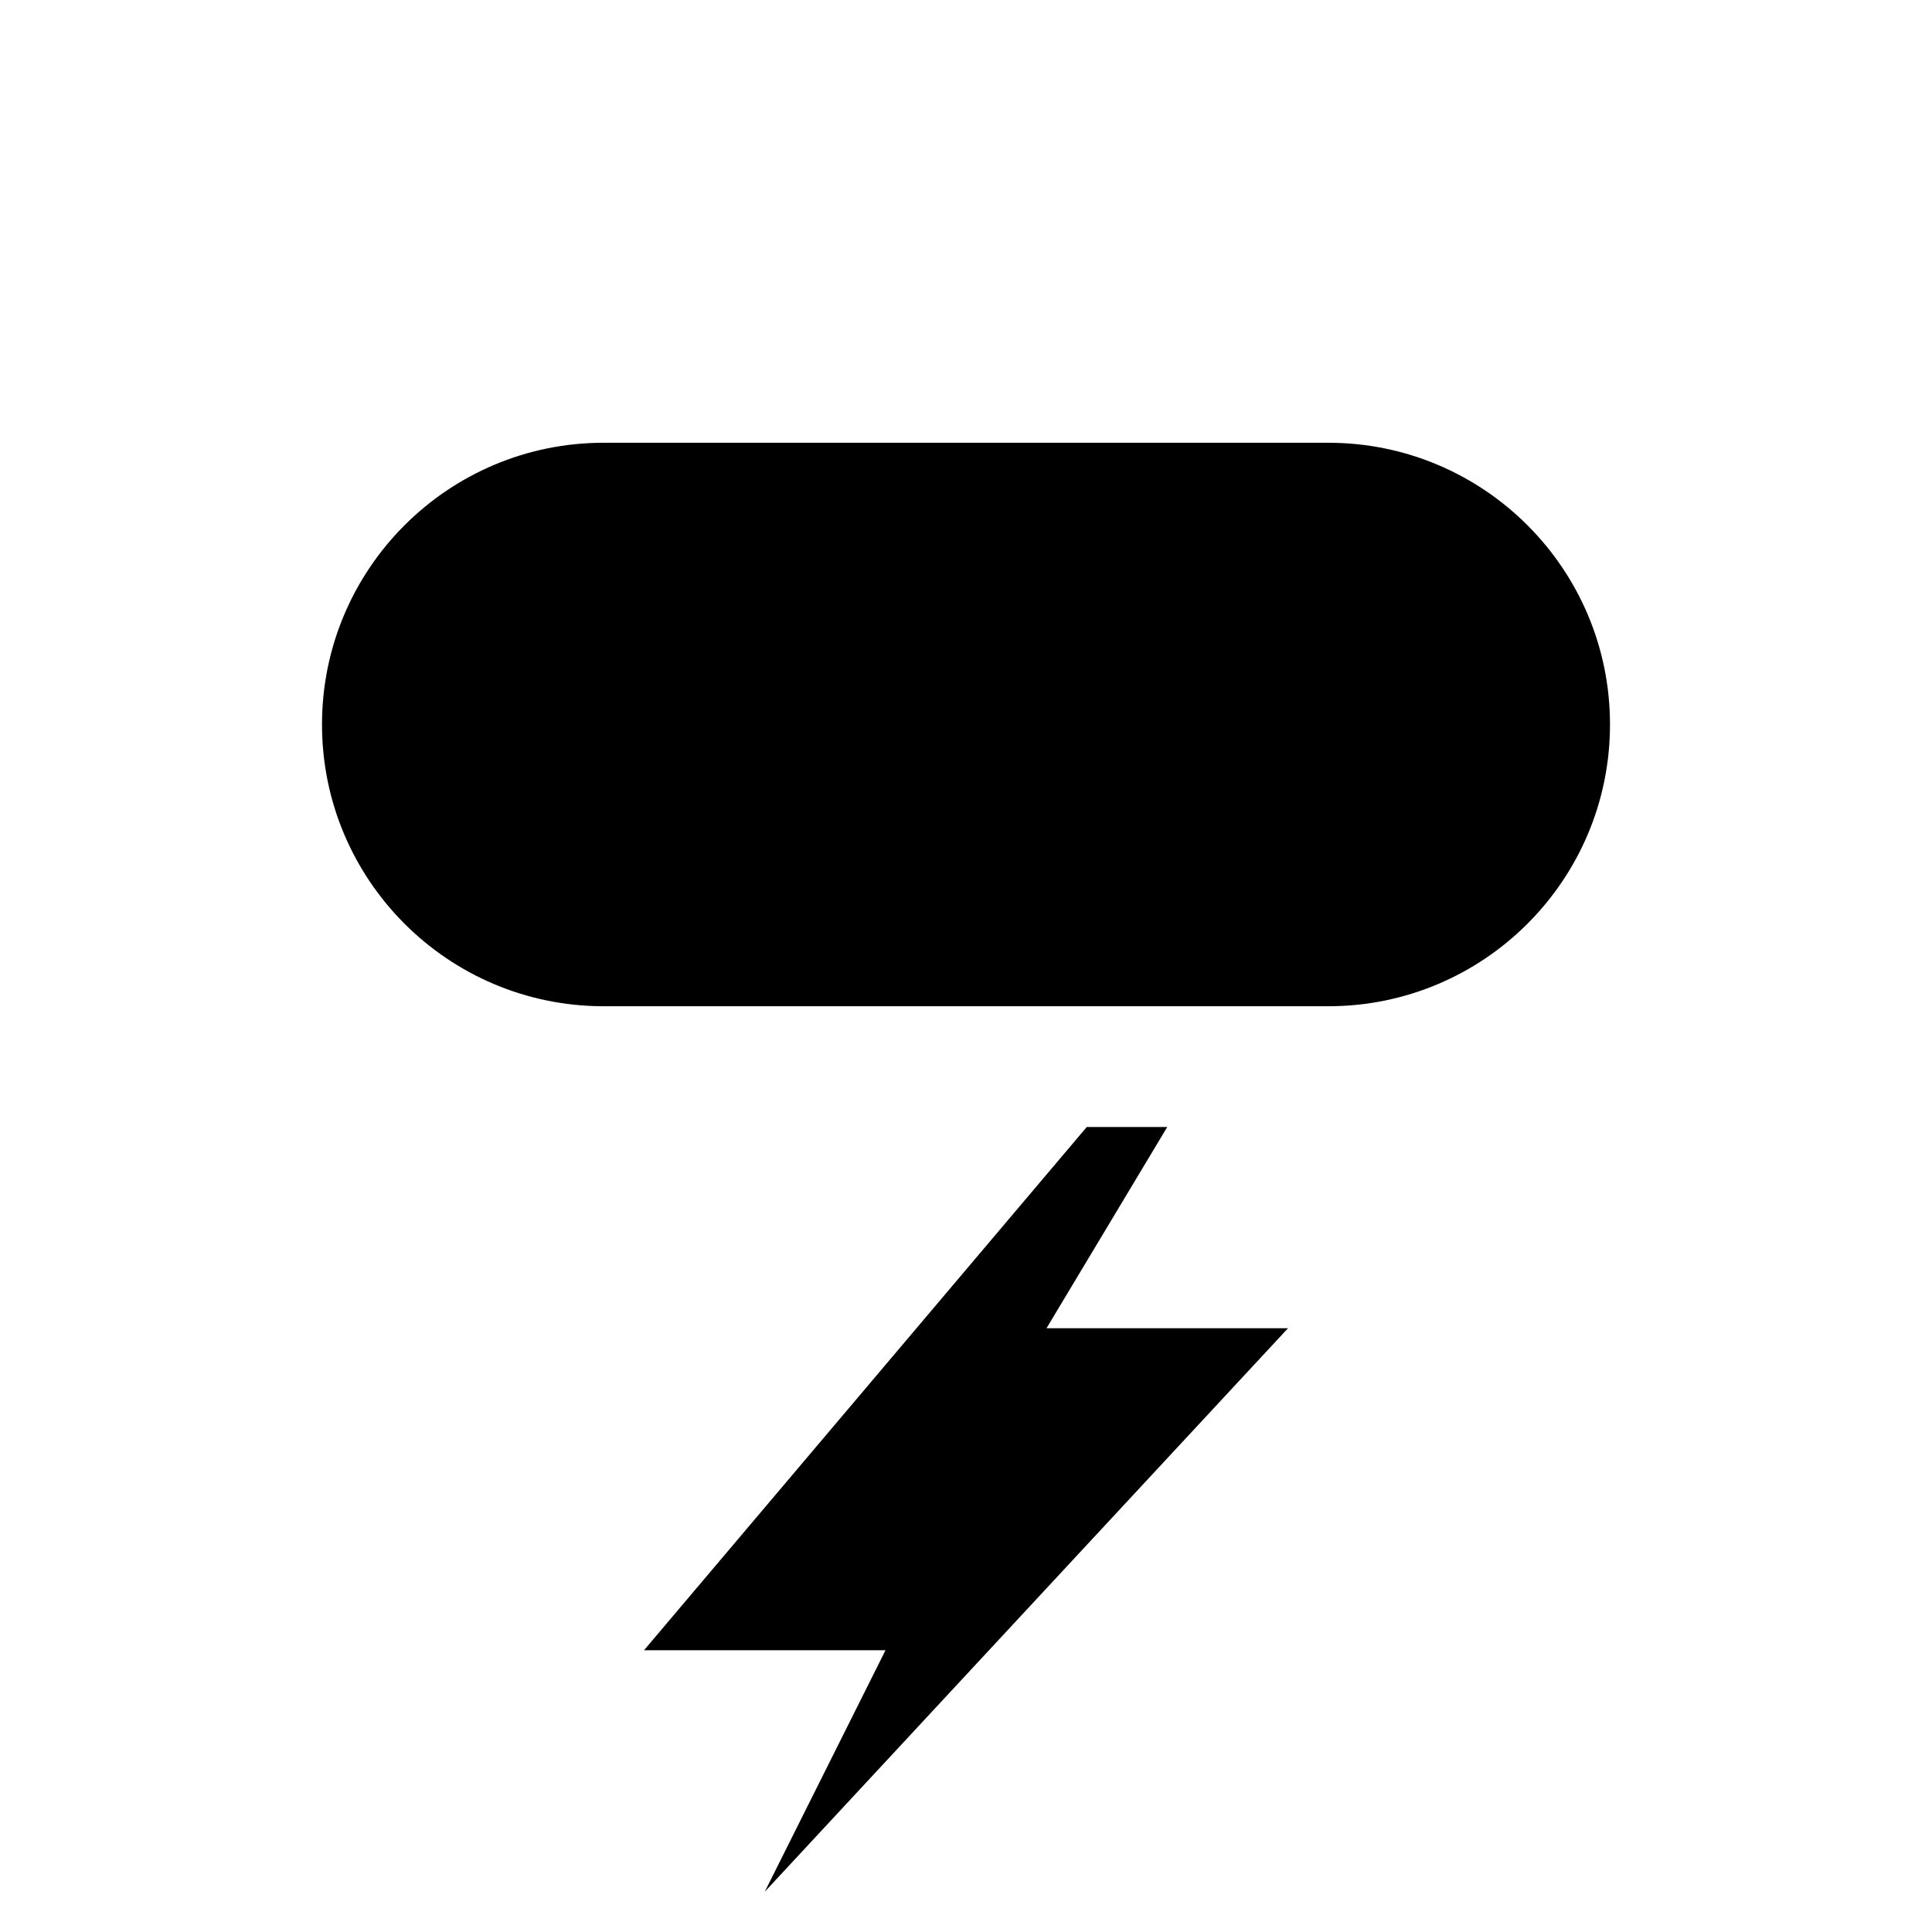
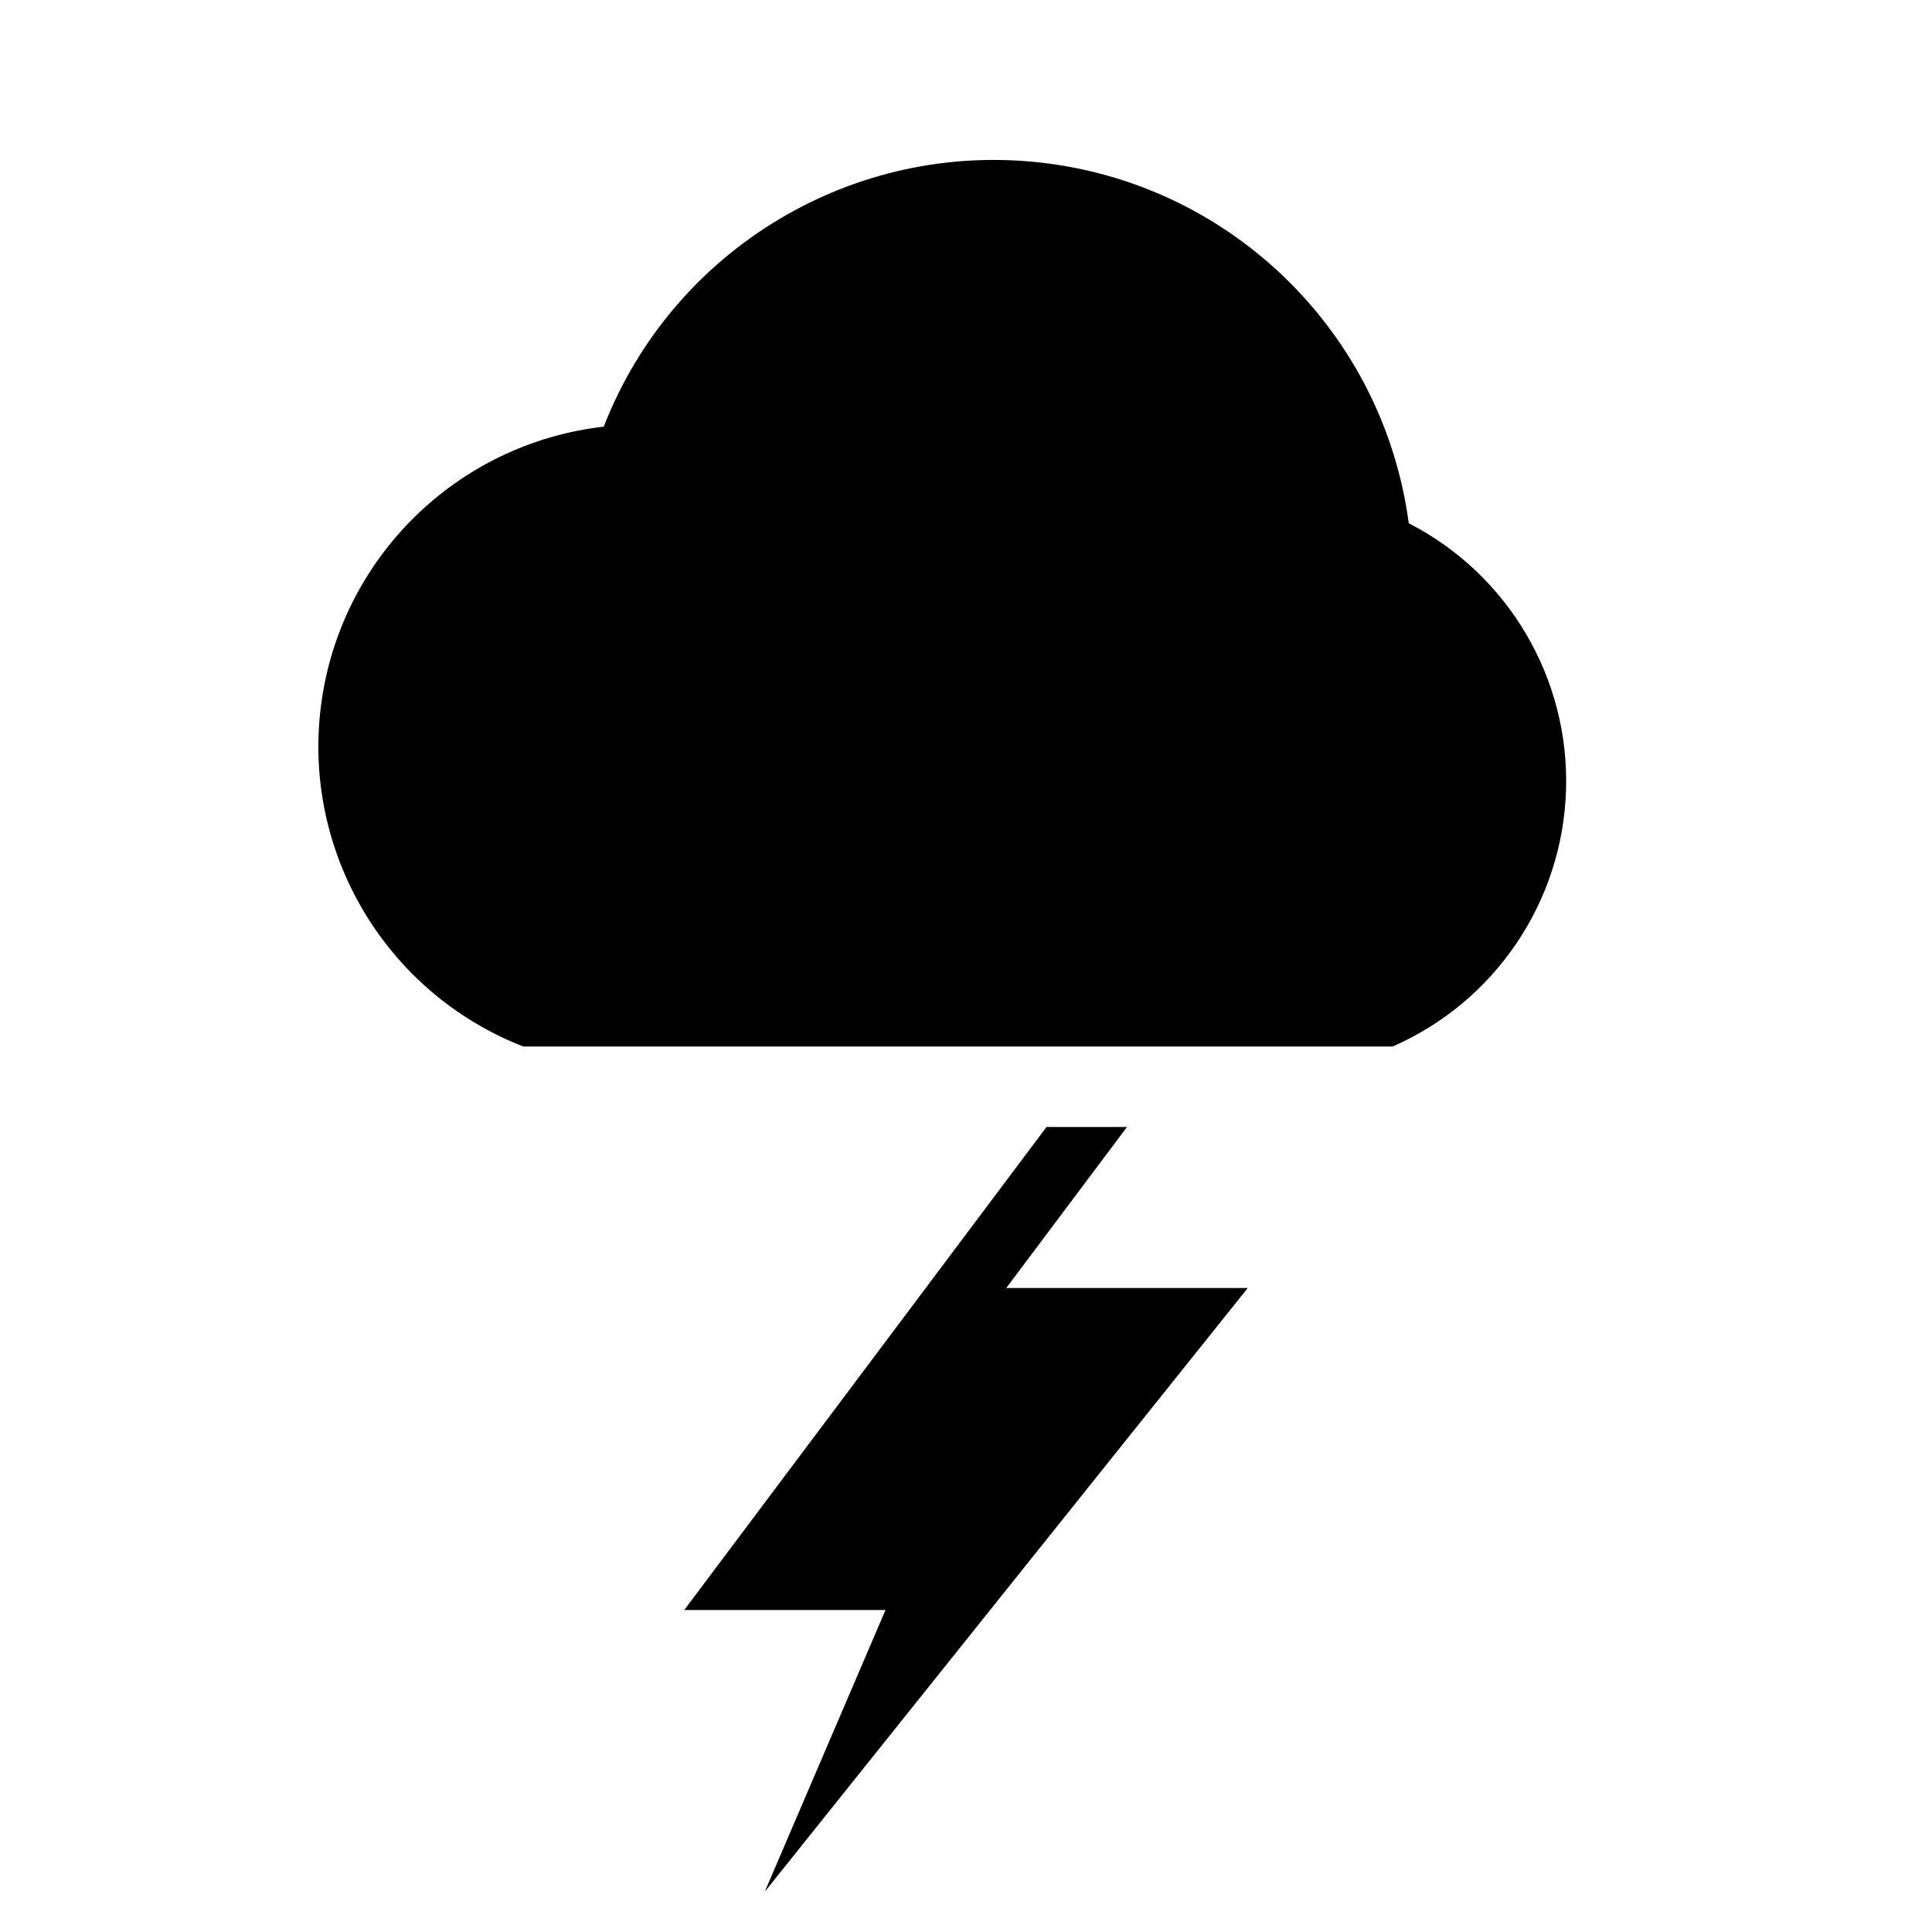
<svg xmlns="http://www.w3.org/2000/svg" viewBox="0 0 24 24" fill="#000" stroke="none">
-   <rect x="4" y="5.5" width="16" height="7" rx="3.5" />
-   <path d="M13.5,14 L8,20.5 H11 L9.5,23.5 L16,16.5 H13 L14.5,14 Z" />
+   <path d="M6.5,13 A4,4 0 0,1 7.5,5.3 A5.2,5.2 0 0,1 17.5,6.5 A3.6,3.6 0 0,1 17.3,13 Z" />
+   <path d="M13,14 L8.5,20 H11 L9.5,23.5 L15.5,16 H12.5 L14,14 Z" />
</svg>
